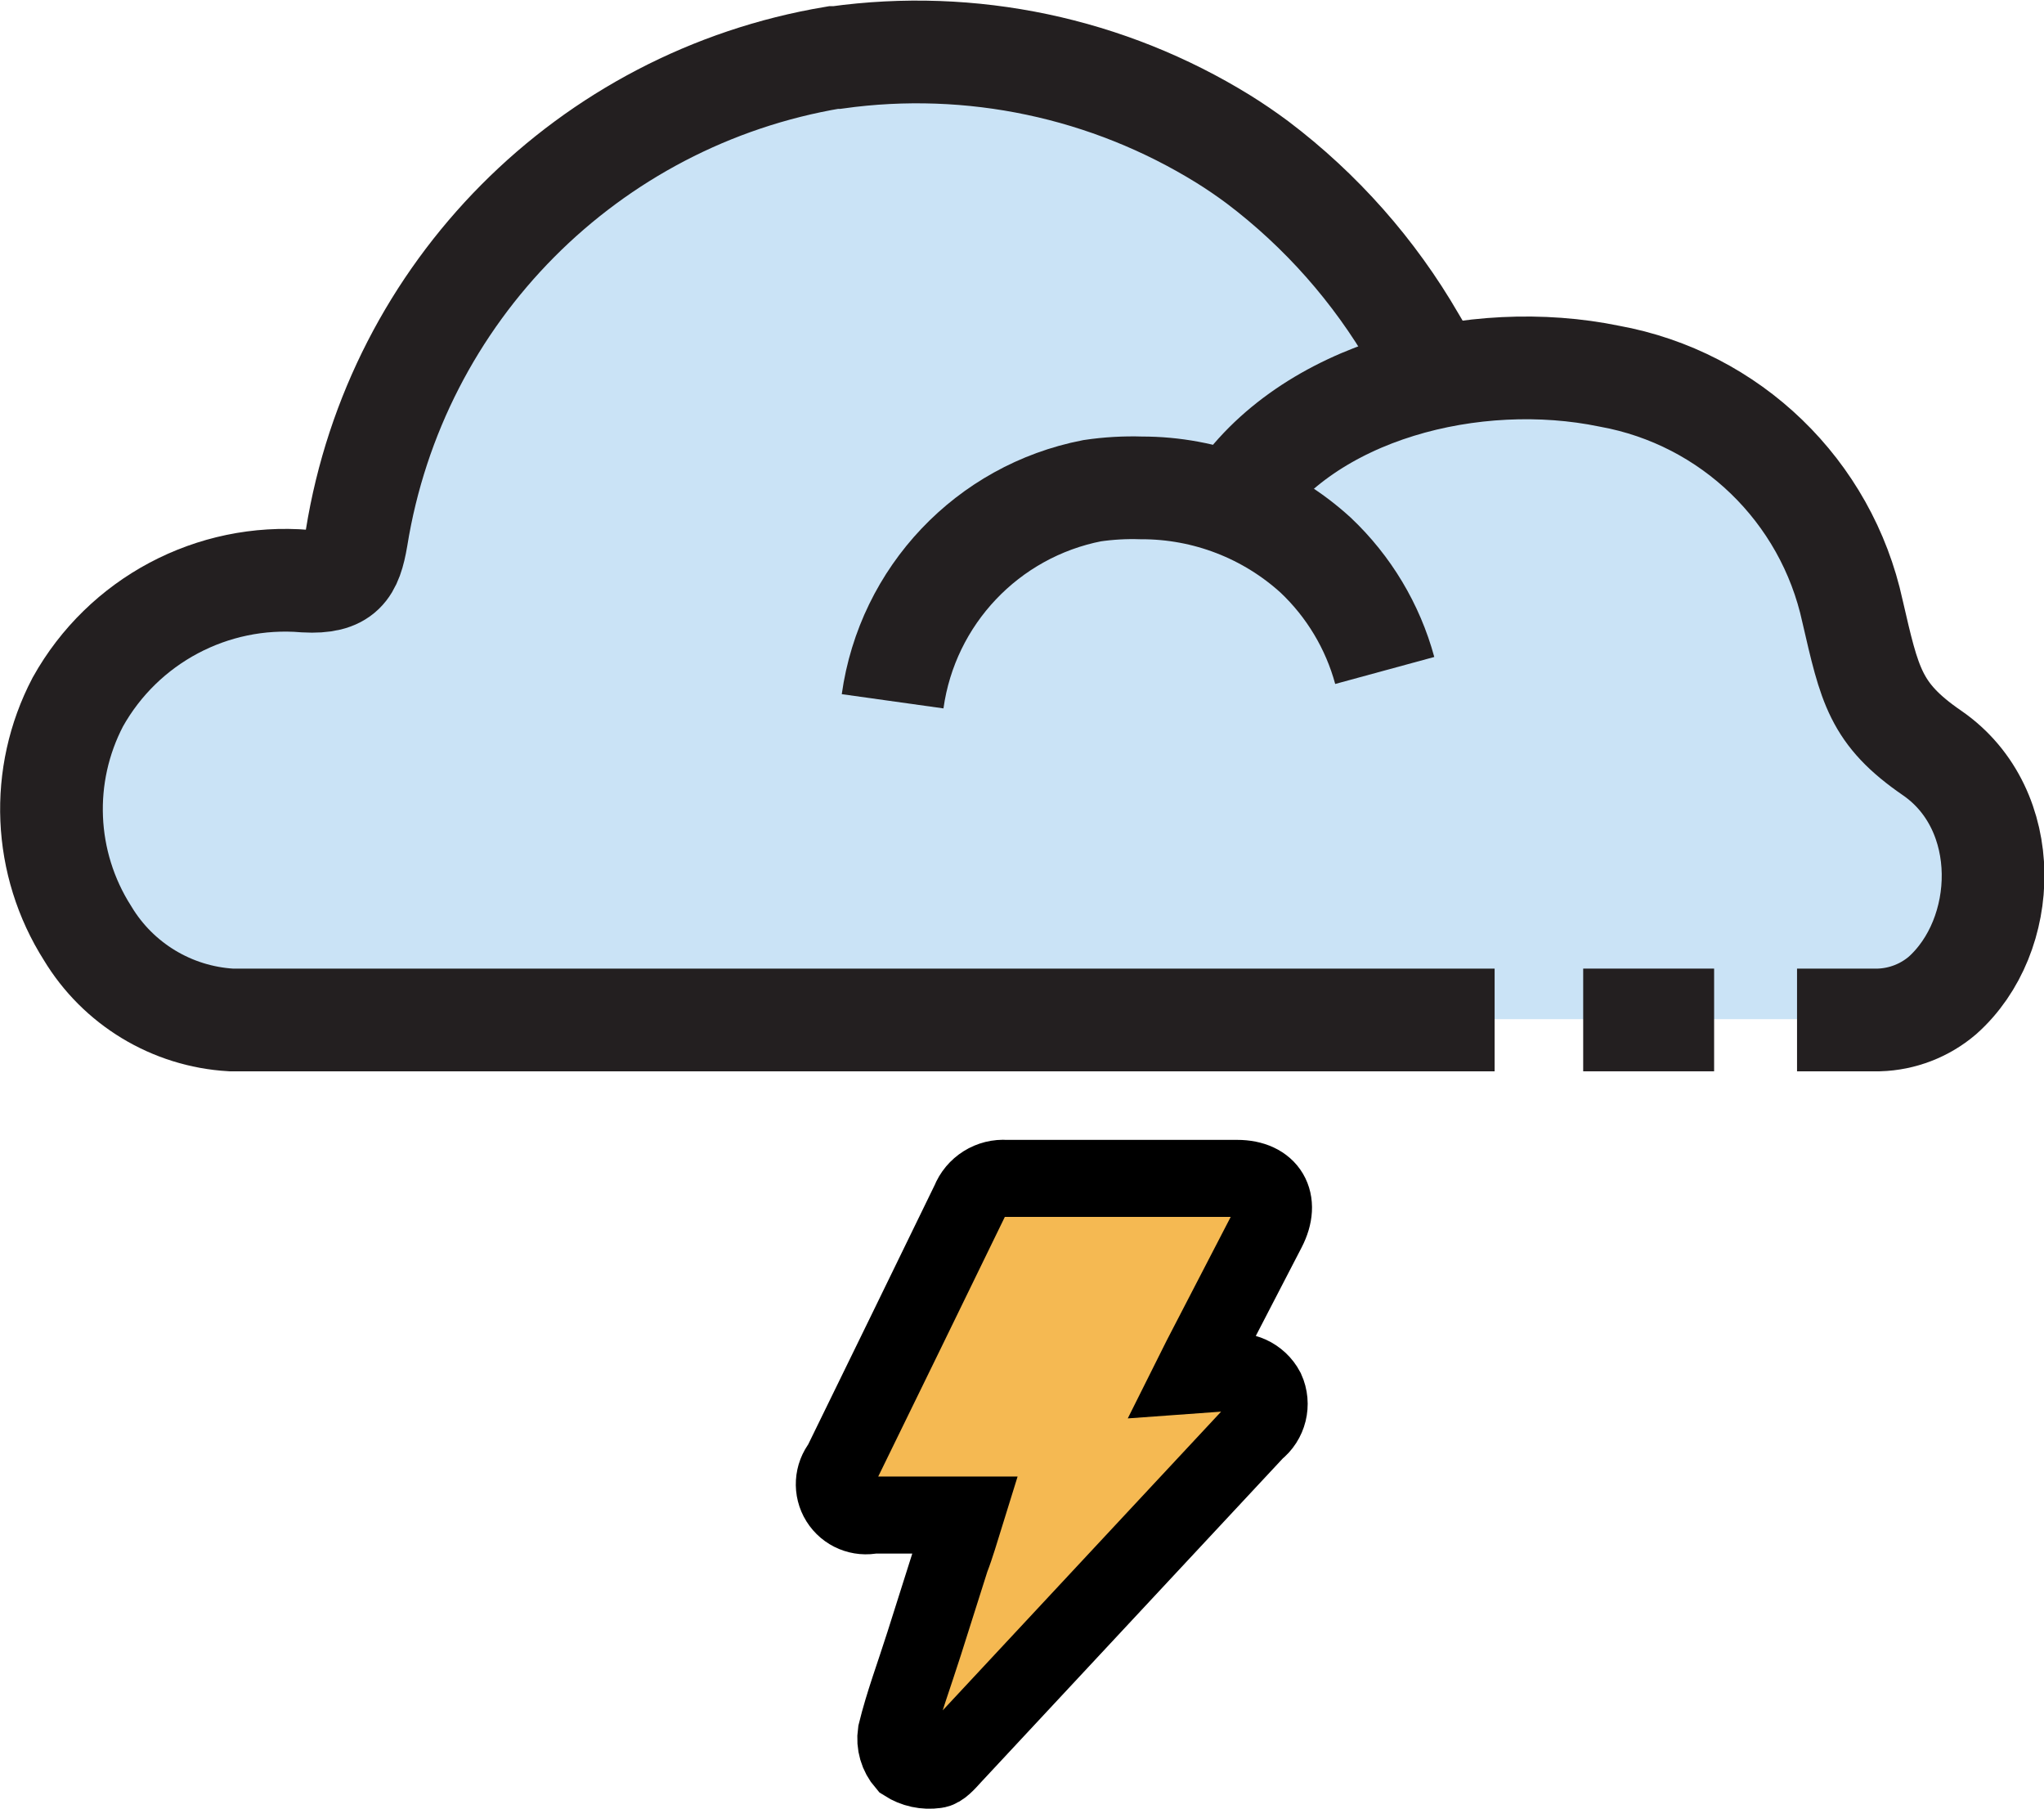
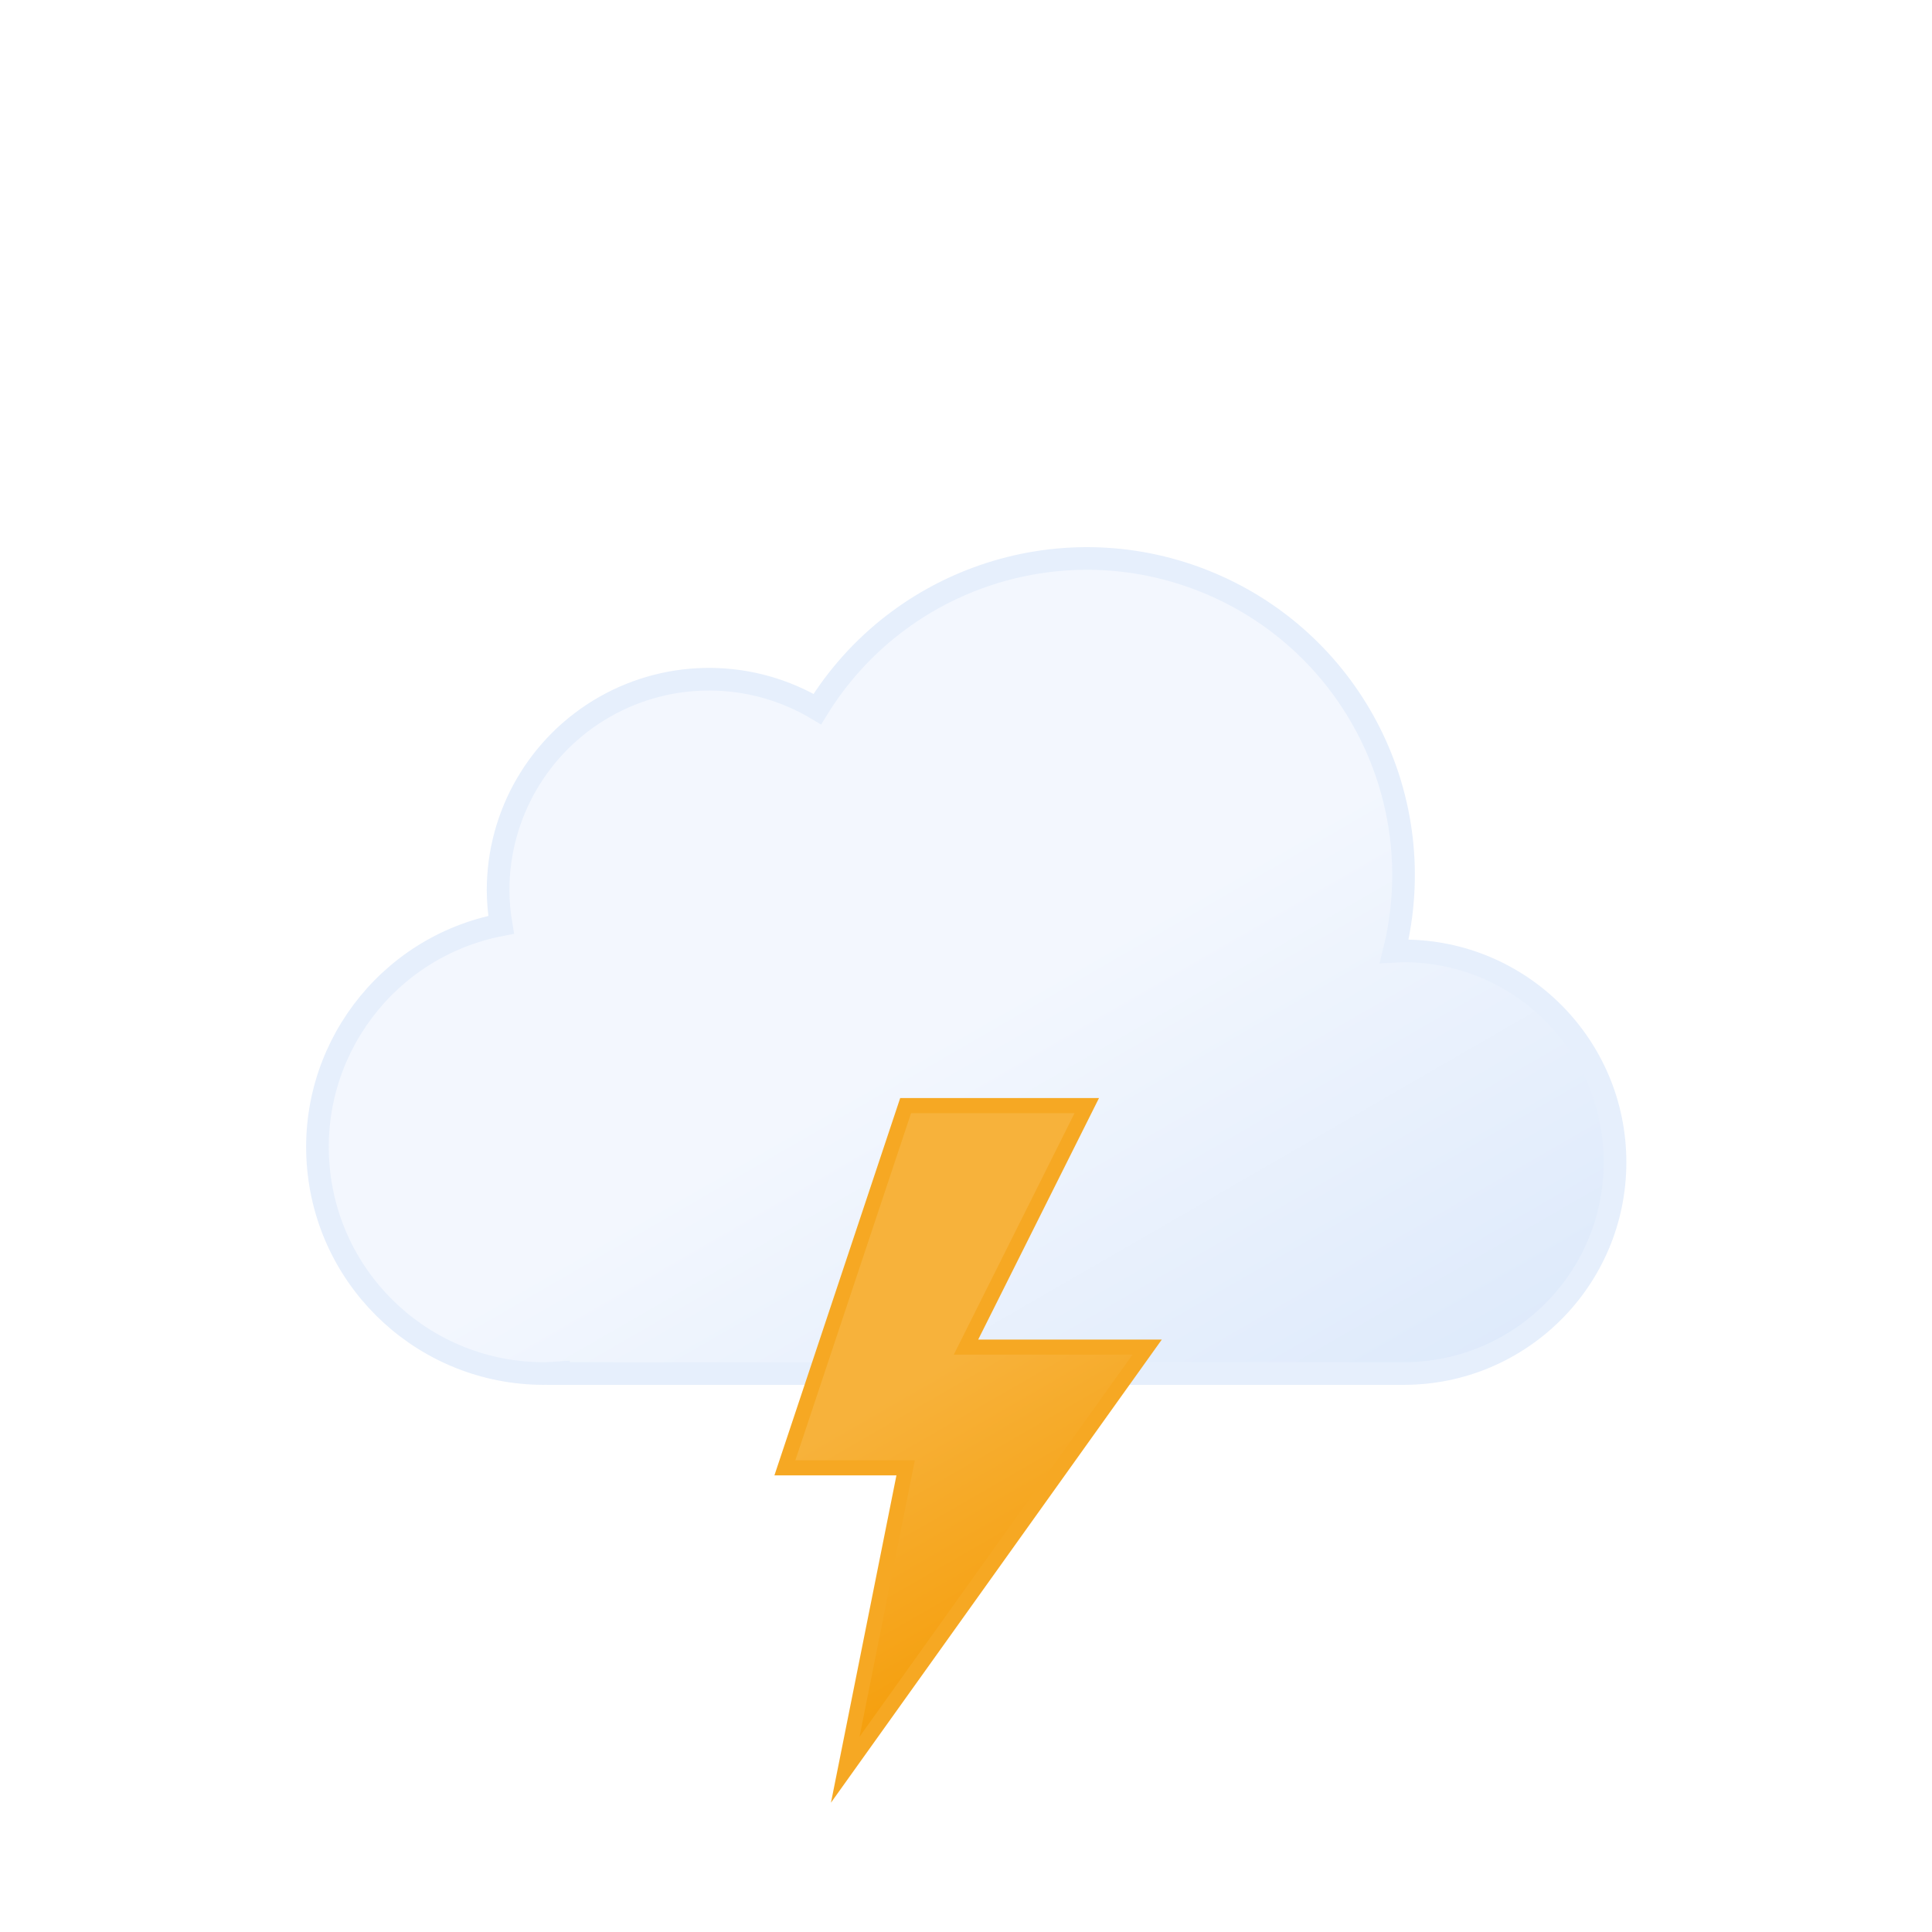
- <svg xmlns="http://www.w3.org/2000/svg" viewBox="0 0 79.62 70.44">
+ <svg xmlns="http://www.w3.org/2000/svg" xmlns:xlink="http://www.w3.org/1999/xlink" viewBox="0 0 512 512">
  <defs>
-     <style>.cls-1{fill:#f5b952;}.cls-2{fill:#cae3f6;}.cls-3,.cls-4{fill:none;stroke-miterlimit:10;}.cls-3{stroke:#000;stroke-width:3px;}.cls-4{stroke:#231f20;stroke-width:4px;}</style>
+     <linearGradient id="a" x1="99.45" y1="30.68" x2="232.64" y2="261.37" gradientUnits="userSpaceOnUse">
+       <stop offset="0" stop-color="#f3f7fe" />
+       <stop offset="0.45" stop-color="#f3f7fe" />
+       <stop offset="1" stop-color="#deeafb" />
+     </linearGradient>
+     <linearGradient id="b" x1="8.67" y1="17.07" x2="80.88" y2="142.14" gradientUnits="userSpaceOnUse">
+       <stop offset="0" stop-color="#f7b23b" />
+       <stop offset="0.45" stop-color="#f7b23b" />
+       <stop offset="1" stop-color="#f59e0b" />
+     </linearGradient>
+     <symbol id="c" viewBox="0 0 350 222">
+       <path d="M291,107c-.85,0-1.68.09-2.53.13A83.9,83.9,0,0,0,135.6,42.92,55.91,55.91,0,0,0,51,91a56.56,56.56,0,0,0,.8,9.08A60,60,0,0,0,63,219c1.35,0,2.67-.11,4-.2v.2H291a56,56,0,0,0,0-112Z" stroke="#e6effc" stroke-miterlimit="10" stroke-width="6" fill="url(#a)" />
+     </symbol>
+     <symbol id="d" viewBox="0 0 102.66 186.75">
+       <polygon points="34.77 2 2.77 98 34.77 98 18.77 178 98.78 66 50.77 66 82.78 2 34.77 2" stroke="#f6a823" stroke-miterlimit="10" stroke-width="4" fill="url(#b)">
+         <animate id="x1" attributeName="opacity" values="1; 1; 0; 1; 0; 1; 0; 1" begin="0s; x1.end+.67s" dur="1.33s" keyTimes="0; .38; .5; .63; .75; .86; .94; 1" />
+       </polygon>
+     </symbol>
  </defs>
-   <g id="Layer_2" data-name="Layer 2">
-     <g id="Layer_1-2" data-name="Layer 1">
-       <path class="cls-1" d="M37.1,68.4C39,66.36,44.93,60,44.93,60h0l4-4.29a1.31,1.31,0,0,0,.39-1.58,1.34,1.34,0,0,0-1.49-.68l-1.38.1.33-.66,2.59-5c.58-1.12.06-2-1.18-2-3,0-6,0-9,0a1.41,1.41,0,0,0-1.42.89c-1.66,3.42-3.33,6.83-5,10.25A1.23,1.23,0,0,0,34,59h3.6c-.19.61-.35,1.18-.56,1.72L36,64c-.39,1.23-.81,2.34-1.09,3.49a1.46,1.46,0,0,0,.34,1.17,1.76,1.76,0,0,0,1.2.26C36.65,68.91,36.9,68.62,37.1,68.4Z" />
-       <path class="cls-2" d="M57.8,39.69H9.08a6.88,6.88,0,0,1-5.53-3.4A9,9,0,0,1,11.94,22.5c1.46.08,1.77-.47,2-1.7A22.53,22.53,0,0,1,32.31,2h.11A22.13,22.13,0,0,1,47.34,5.23c.44.27.87.57,1.31.89a23.3,23.3,0,0,1,6,7l.71,1.21" />
-       <path class="cls-2" d="M34.58,27.22A9.74,9.74,0,0,1,42.27,19a10.64,10.64,0,0,1,1.9-.14,9.81,9.81,0,0,1,6.72,2.64A9.54,9.54,0,0,1,53.56,26" />
-       <path class="cls-2" d="M47.74,19.45c2.82-4.41,9.3-6,14.48-4.95a11.82,11.82,0,0,1,9.38,9.19c.66,2.9.87,4,3.08,5.56,3.14,2.21,2.92,7.15.38,9.49a4,4,0,0,1-2.44.95H55.77" />
-       <line class="cls-2" x1="61.21" y1="39.69" x2="66.26" y2="39.69" />
-       <path class="cls-3" d="M37.1,68.4C39,66.36,44.93,60,44.93,60h0l4-4.29a1.31,1.31,0,0,0,.39-1.58,1.34,1.34,0,0,0-1.49-.68l-1.38.1.33-.66,2.59-5c.58-1.12.06-2-1.18-2-3,0-6,0-9,0a1.41,1.41,0,0,0-1.42.89c-1.66,3.42-3.33,6.83-5,10.25A1.23,1.23,0,0,0,34,59h3.6c-.19.61-.35,1.18-.56,1.72L36,64c-.39,1.23-.81,2.34-1.09,3.49a1.46,1.46,0,0,0,.34,1.17,1.76,1.76,0,0,0,1.2.26C36.65,68.91,36.9,68.62,37.1,68.4Z" />
-       <path class="cls-4" d="M58.22,39.72H9a7,7,0,0,1-5.59-3.38,9,9,0,0,1-.38-9,9.25,9.25,0,0,1,8.86-4.71c1.48.08,1.79-.46,2-1.69A22.6,22.6,0,0,1,32.47,2.24h.12A22.69,22.69,0,0,1,47.66,5.42q.66.41,1.32.9a23.26,23.26,0,0,1,6.11,6.91l.71,1.2" />
-       <path class="cls-4" d="M34.77,27.31a9.73,9.73,0,0,1,7.77-8.2A10.79,10.79,0,0,1,44.46,19a10.05,10.05,0,0,1,6.79,2.62,9.68,9.68,0,0,1,2.69,4.49" />
-       <path class="cls-4" d="M48.06,19.57c2.85-4.38,9.4-6,14.63-4.92a11.85,11.85,0,0,1,9.47,9.15c.67,2.89.88,4,3.11,5.53,3.18,2.2,3,7.12.39,9.44a4,4,0,0,1-2.47.95H70" />
-       <line class="cls-4" x1="61.67" y1="39.72" x2="66.77" y2="39.72" />
-     </g>
-   </g>
+   <use width="350" height="222" transform="translate(81 145)" xlink:href="#c" />
+   <use width="102.66" height="186.74" transform="translate(205.23 291)" xlink:href="#d" />
</svg>
